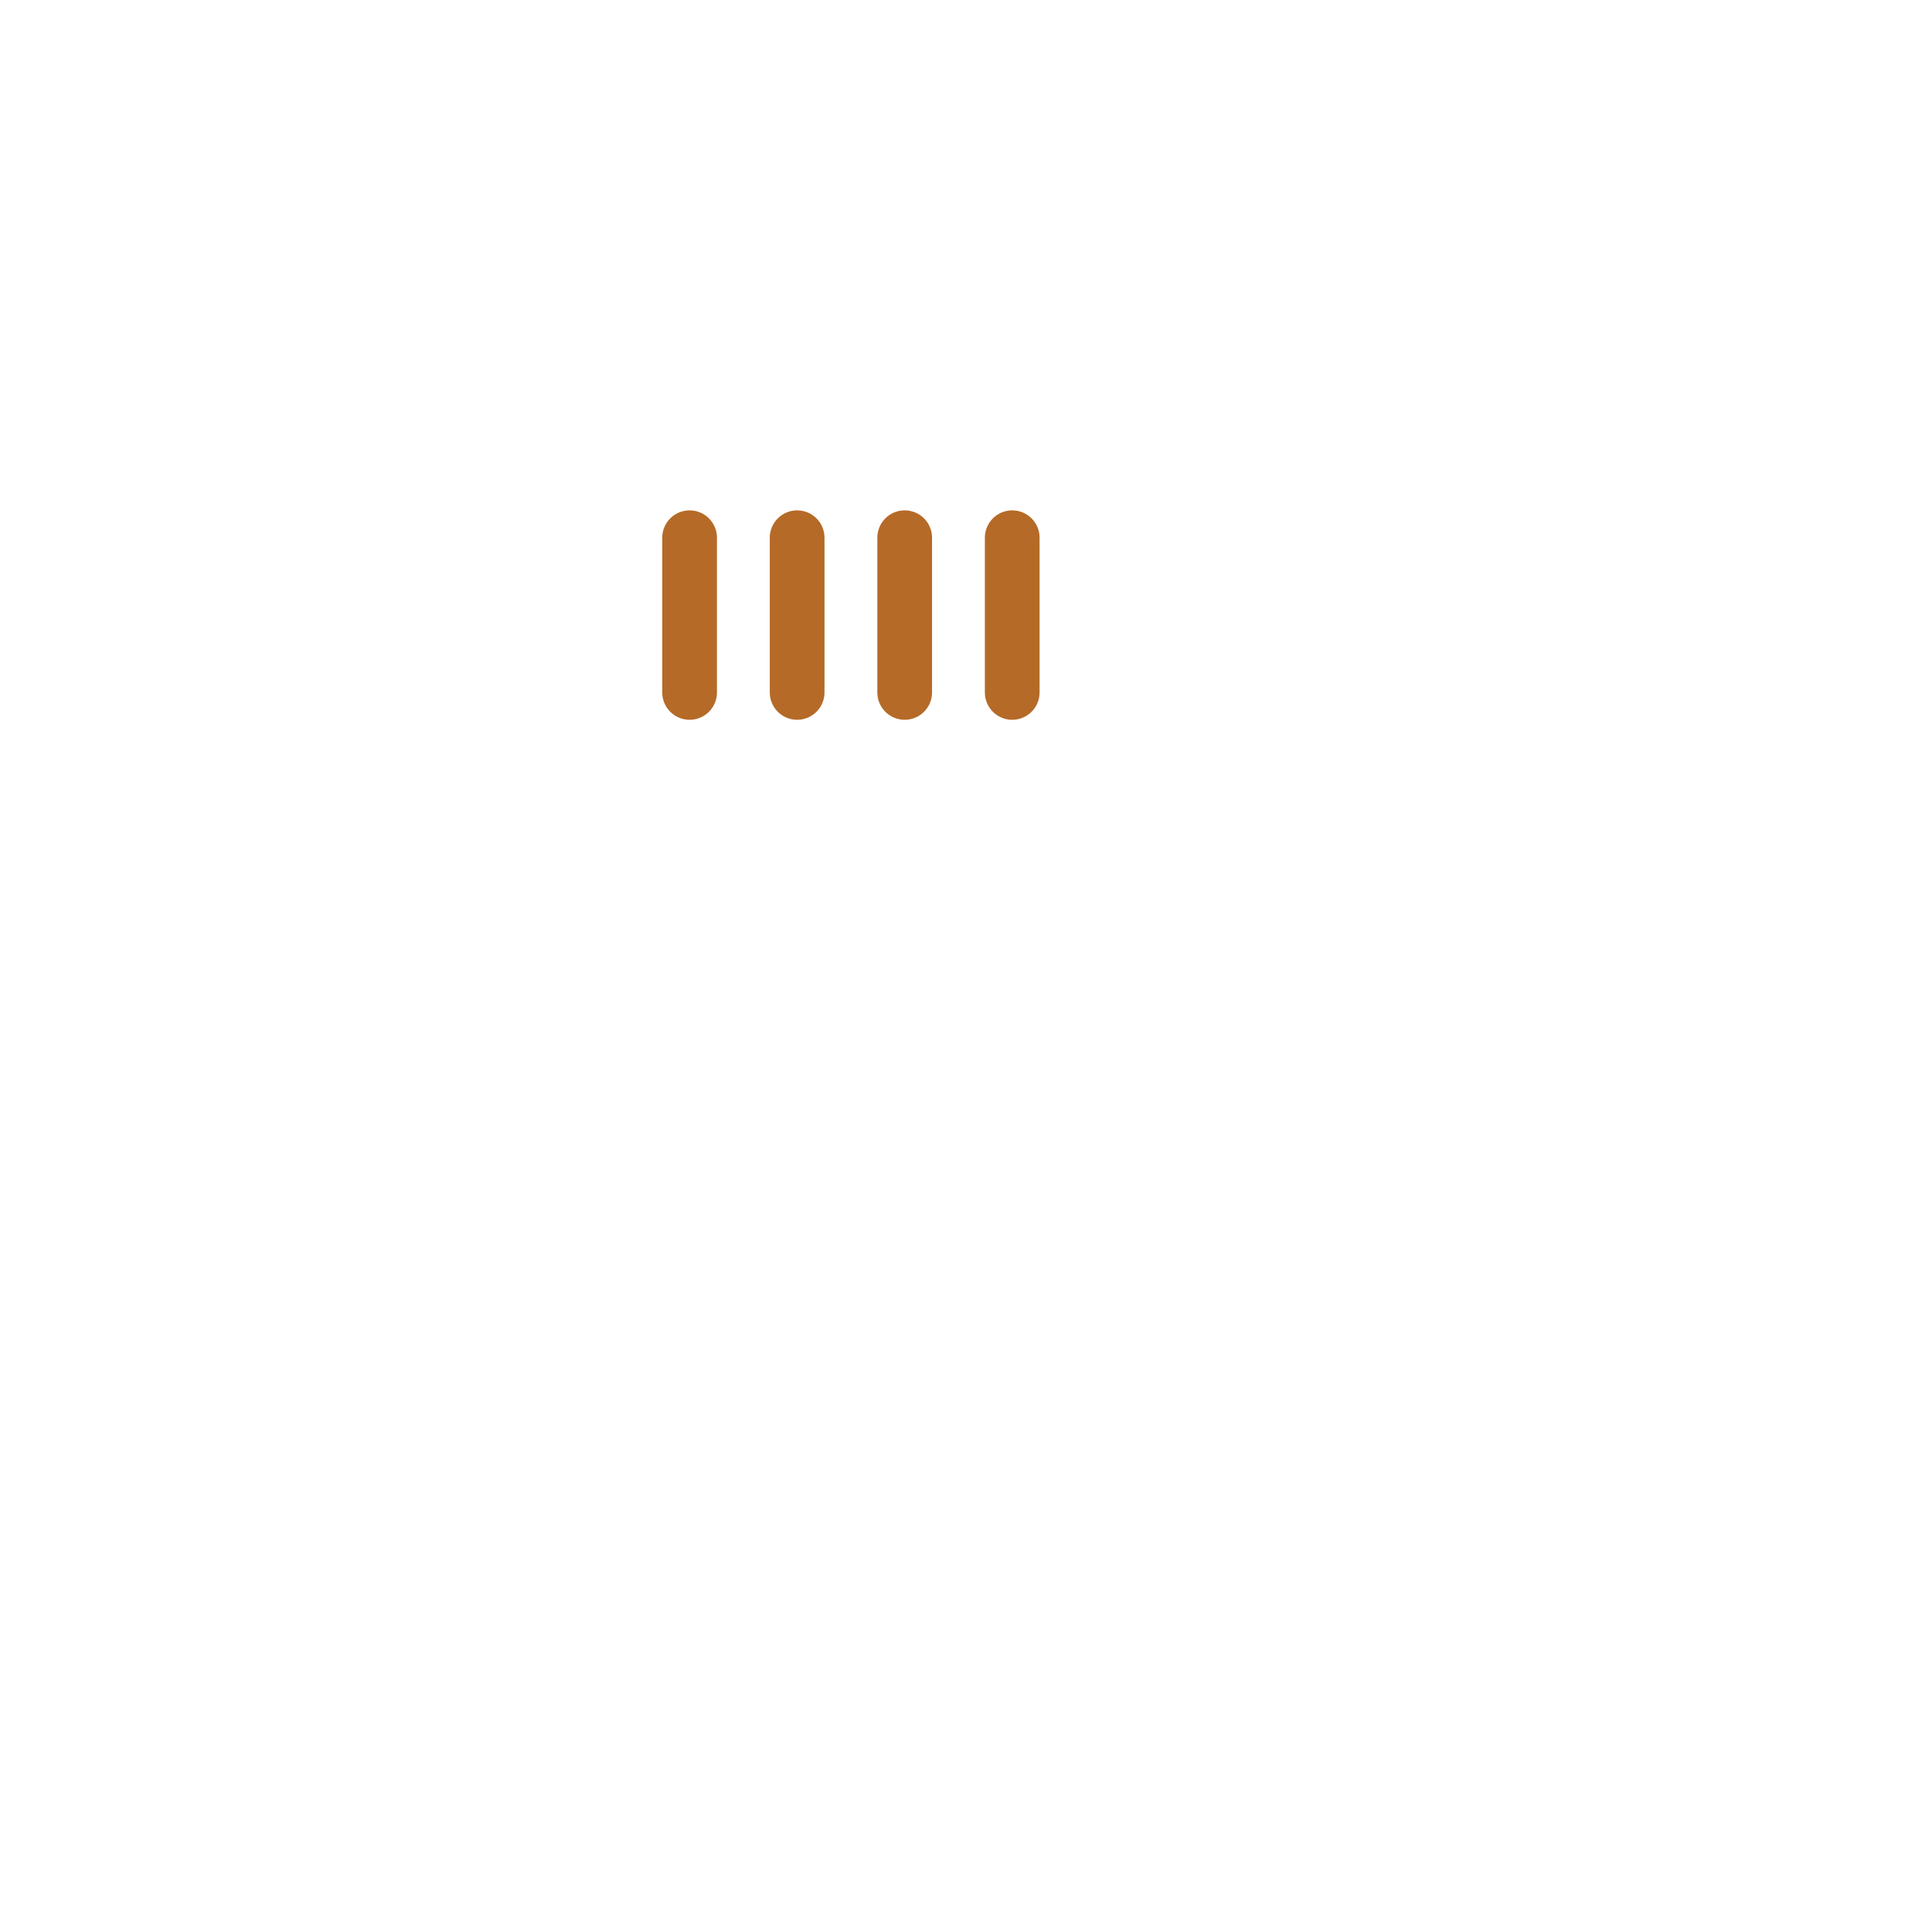
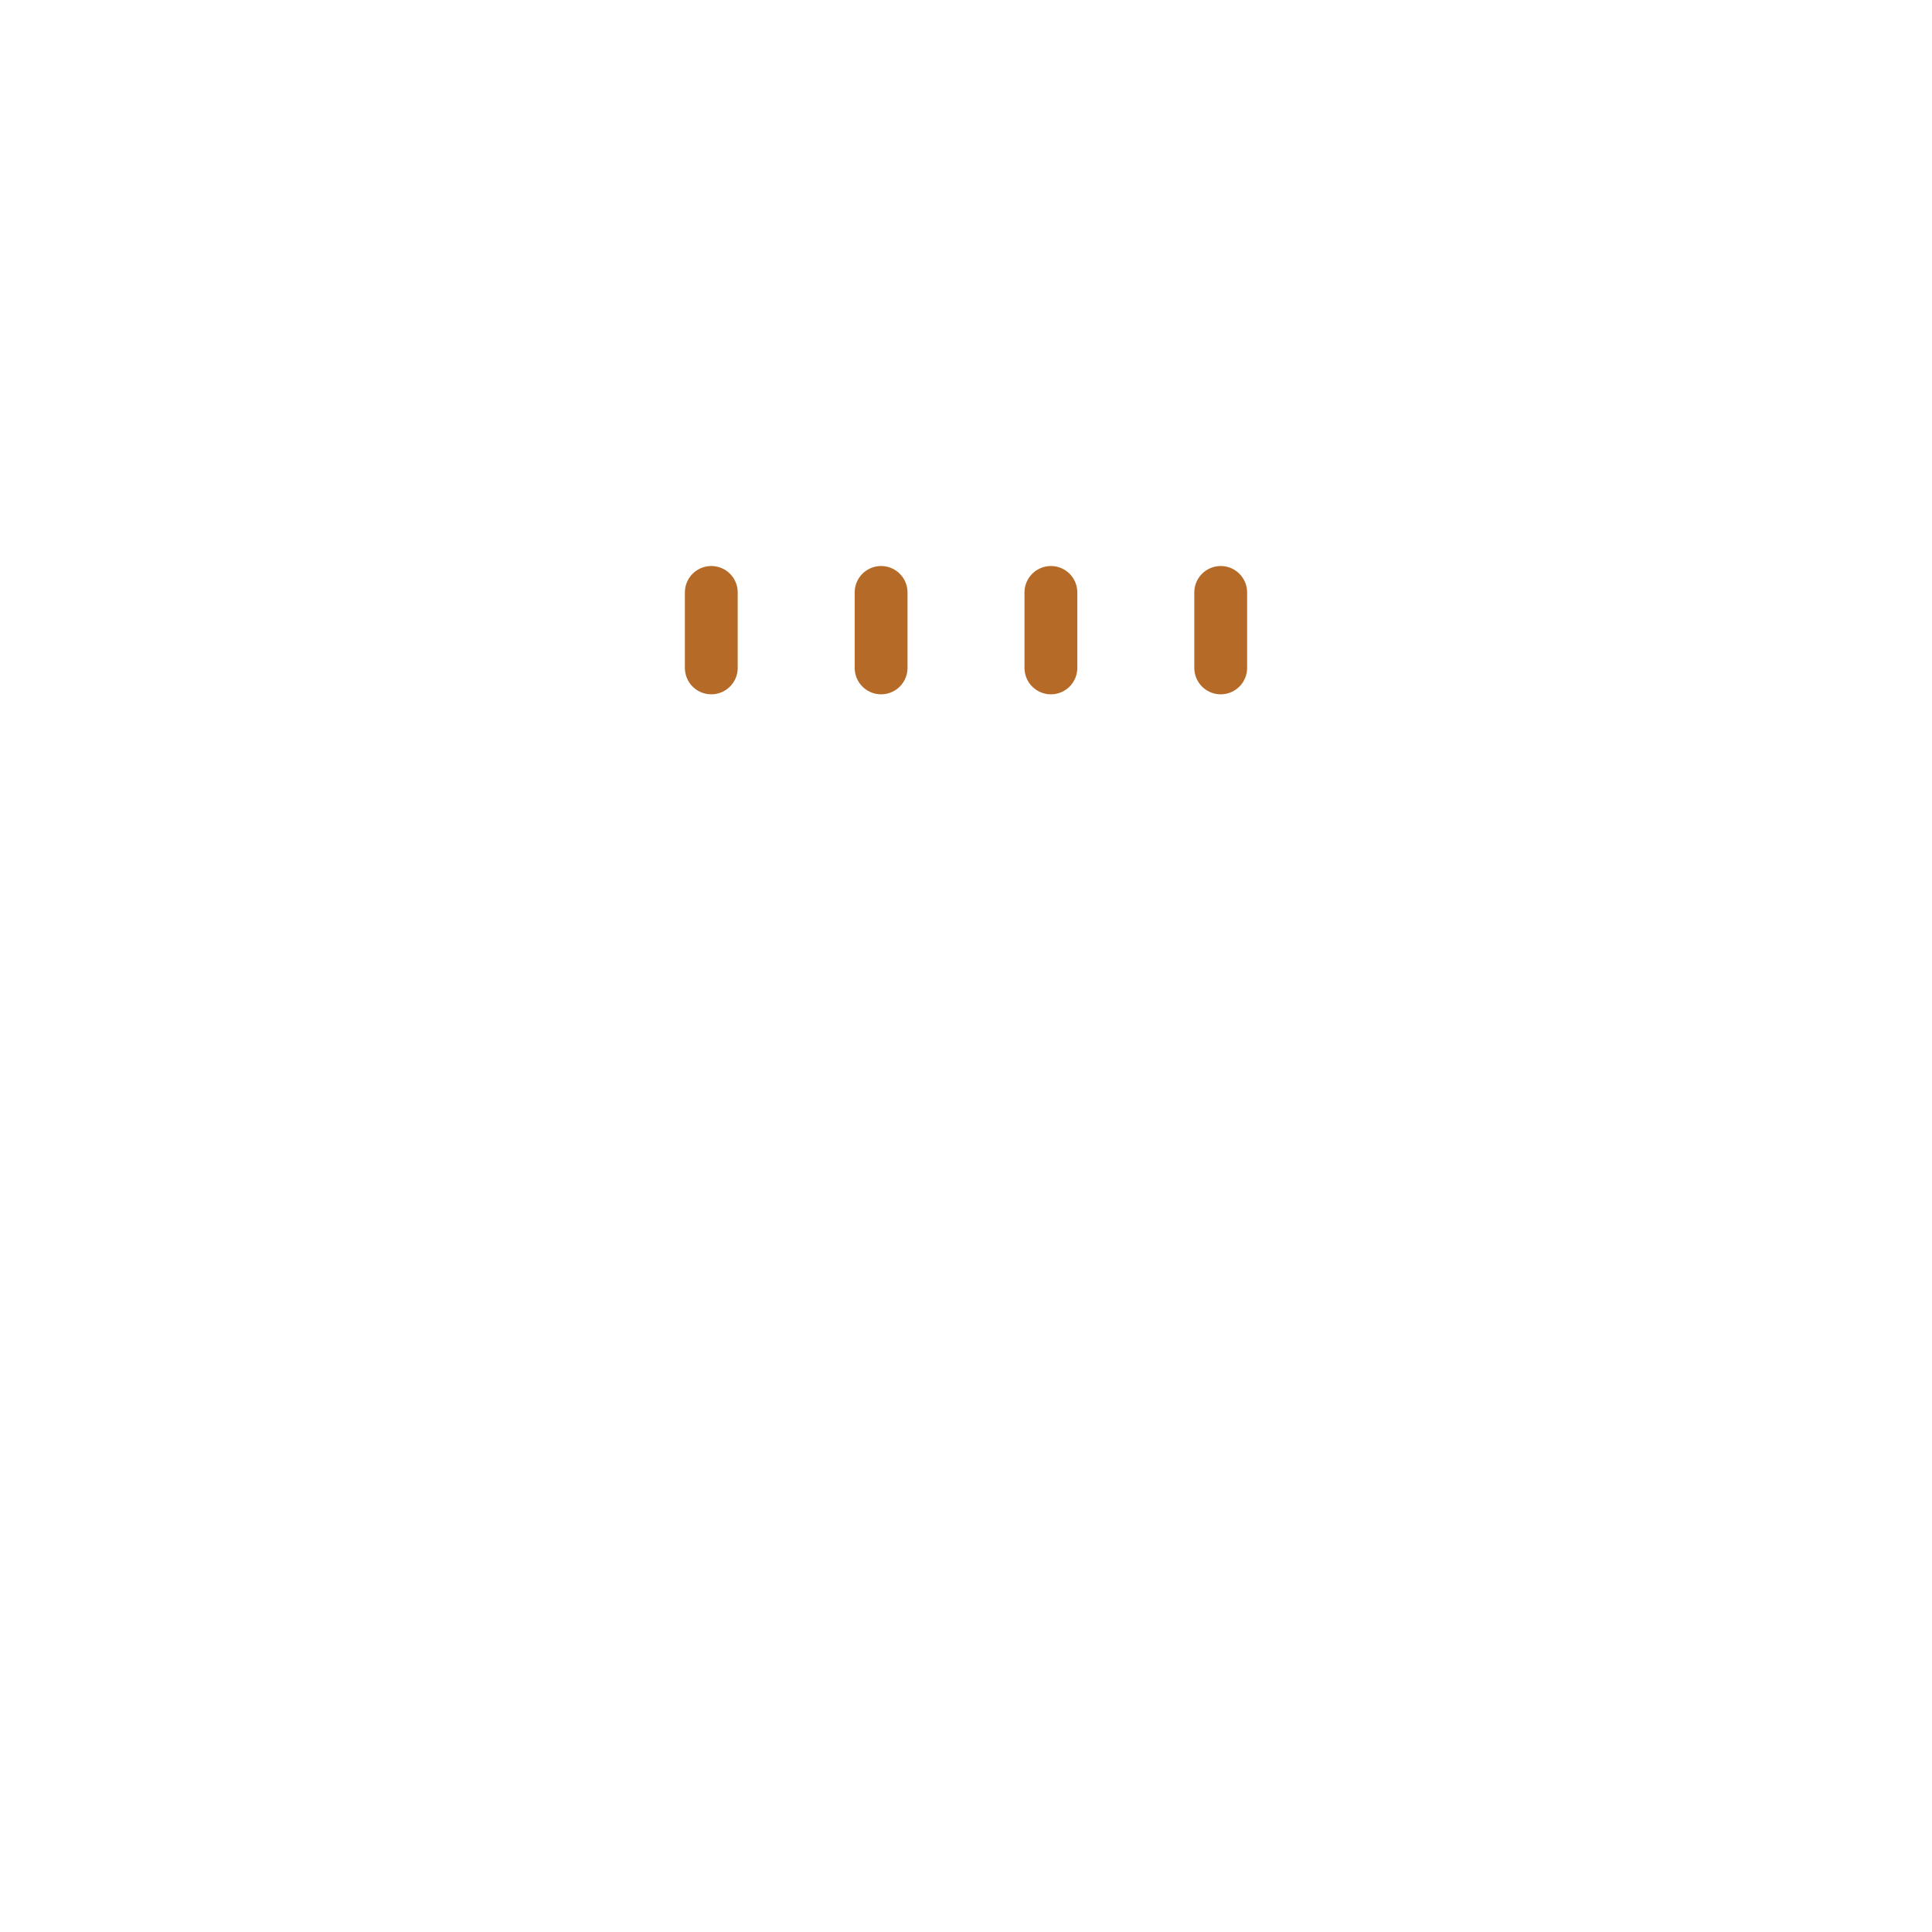
<svg xmlns="http://www.w3.org/2000/svg" width="1024" height="1024" viewBox="0 0 1024 1024">
-   <g transform="translate(24.5 0)">
-     <path d="M341 285v82m57-82v82m57-82v82m57-82v82" stroke="#B56A27" stroke-width="29" stroke-linecap="round" />
-   </g>
+   <path d="M377 314V354M467 314V354M557 314V354M647 314V354" fill="none" stroke="#B56A27" stroke-width="28" stroke-linecap="round" />
</svg>
